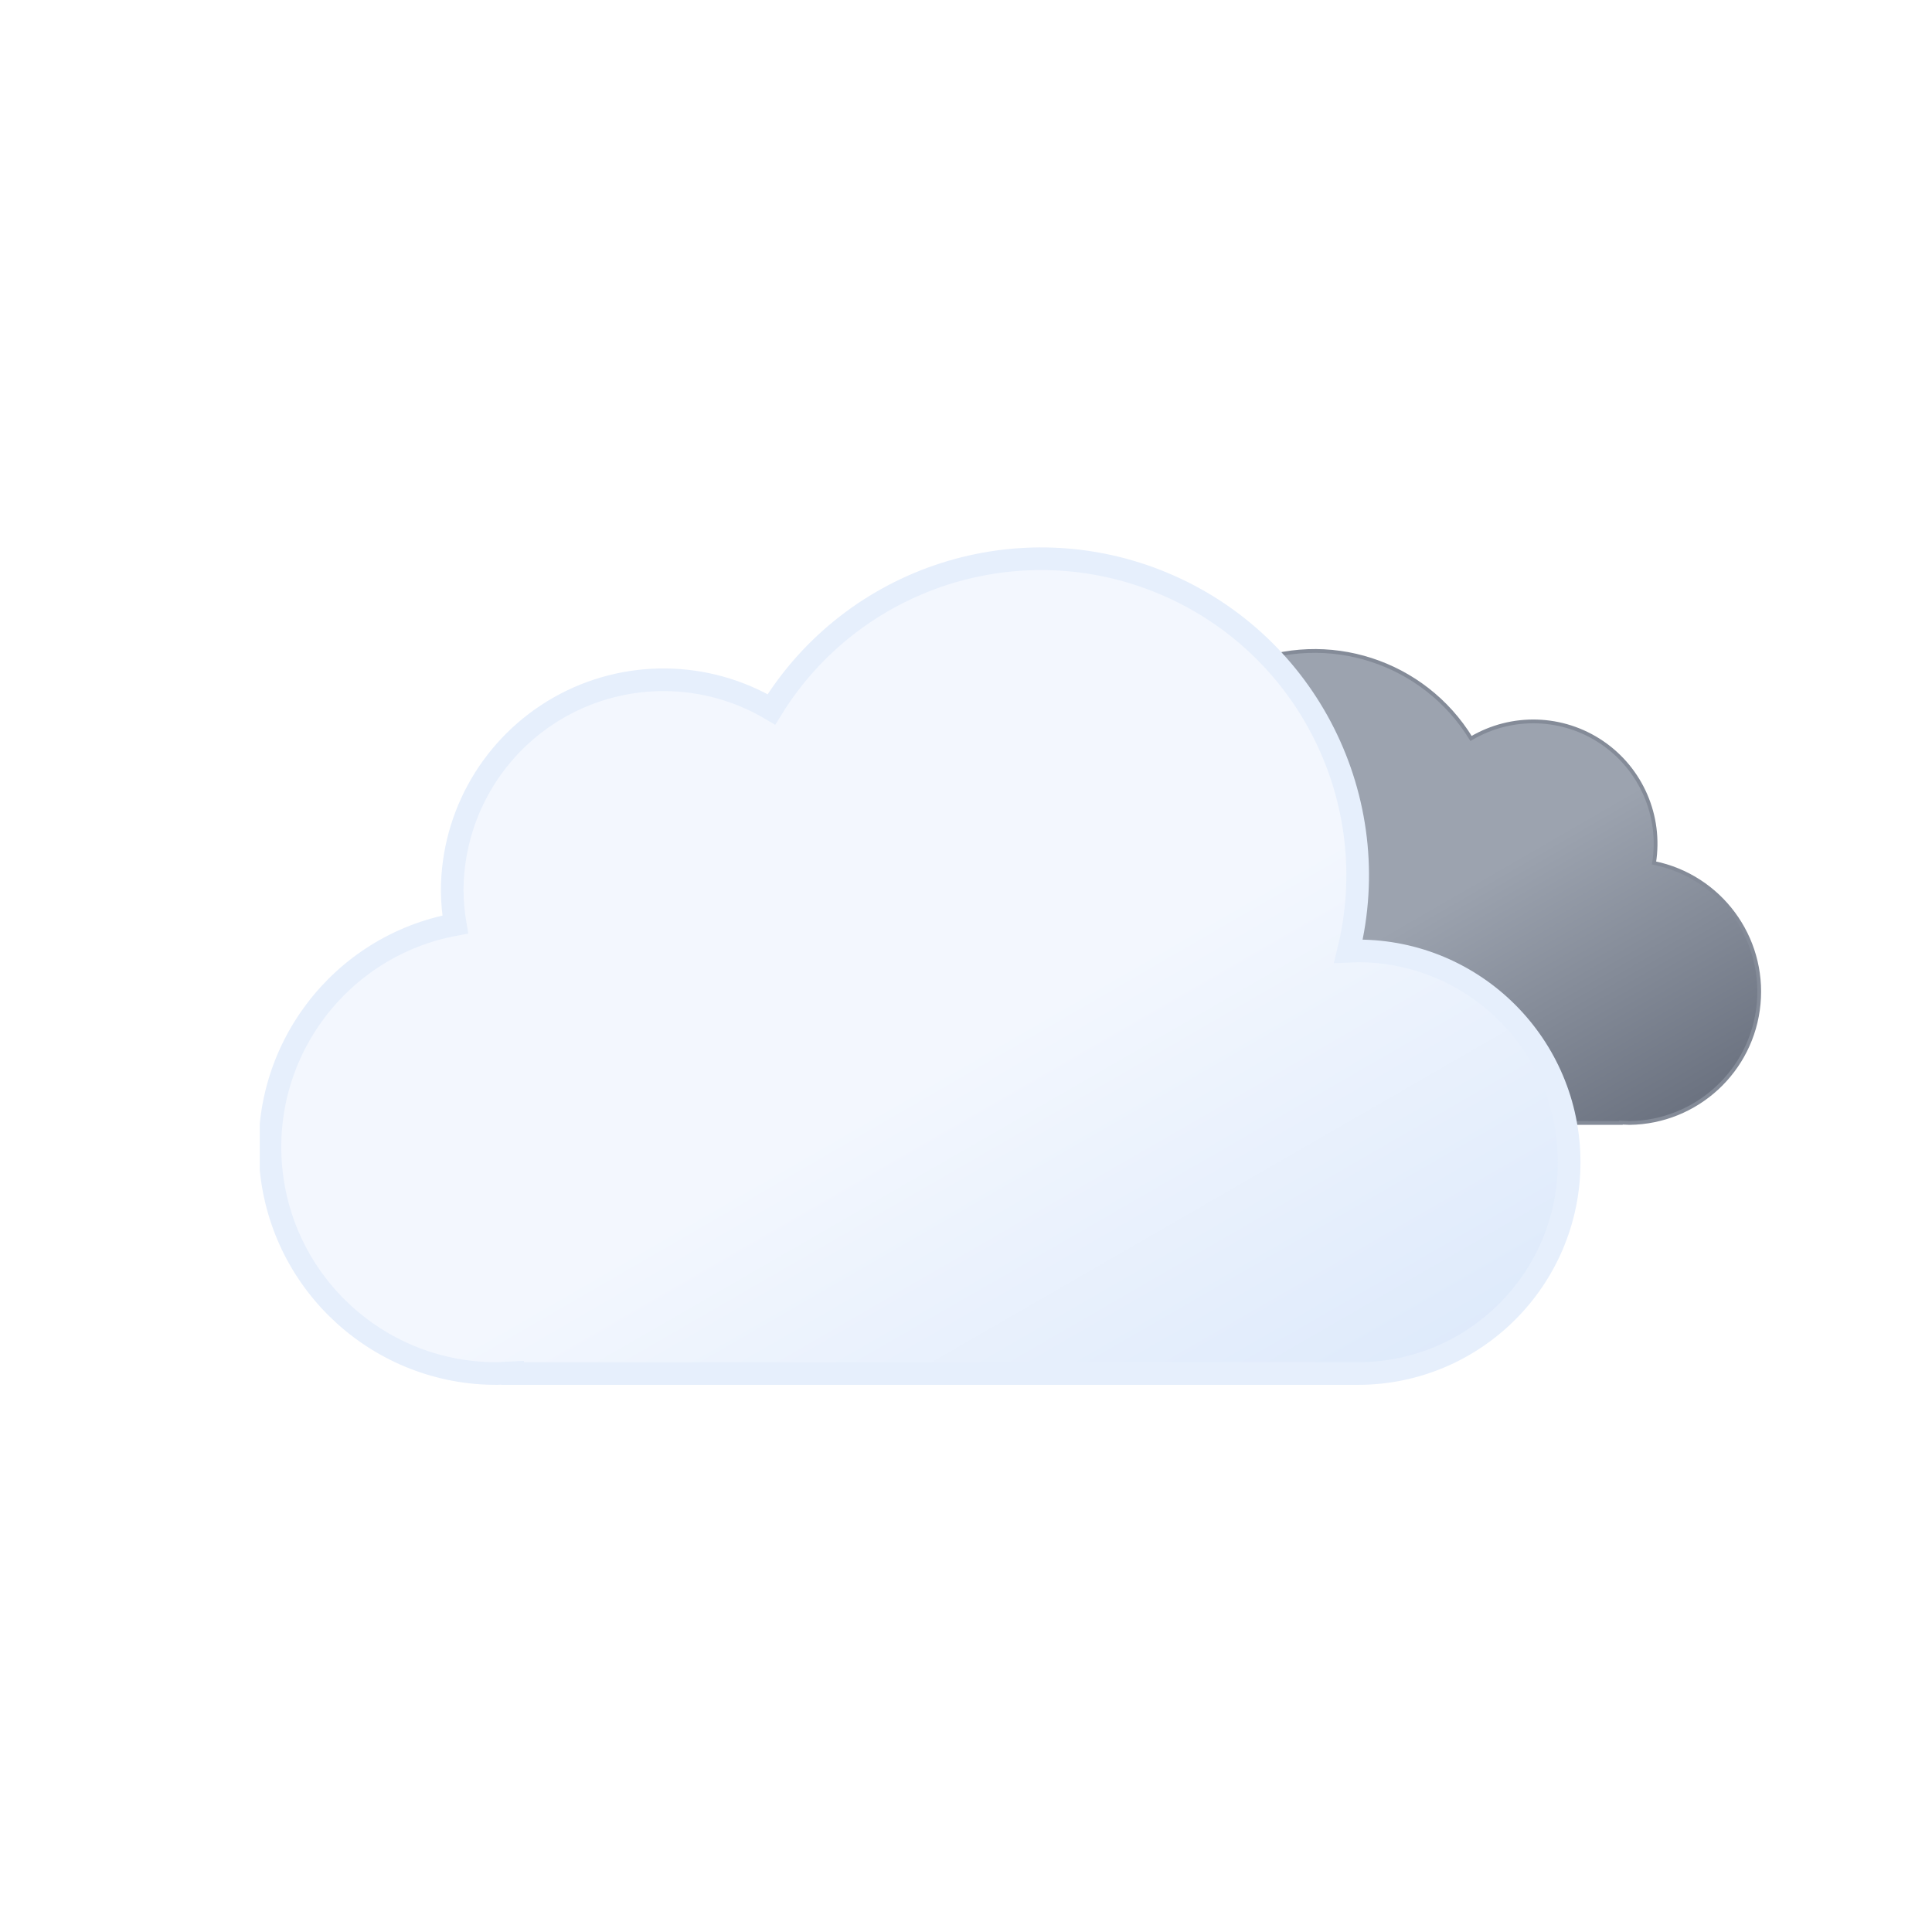
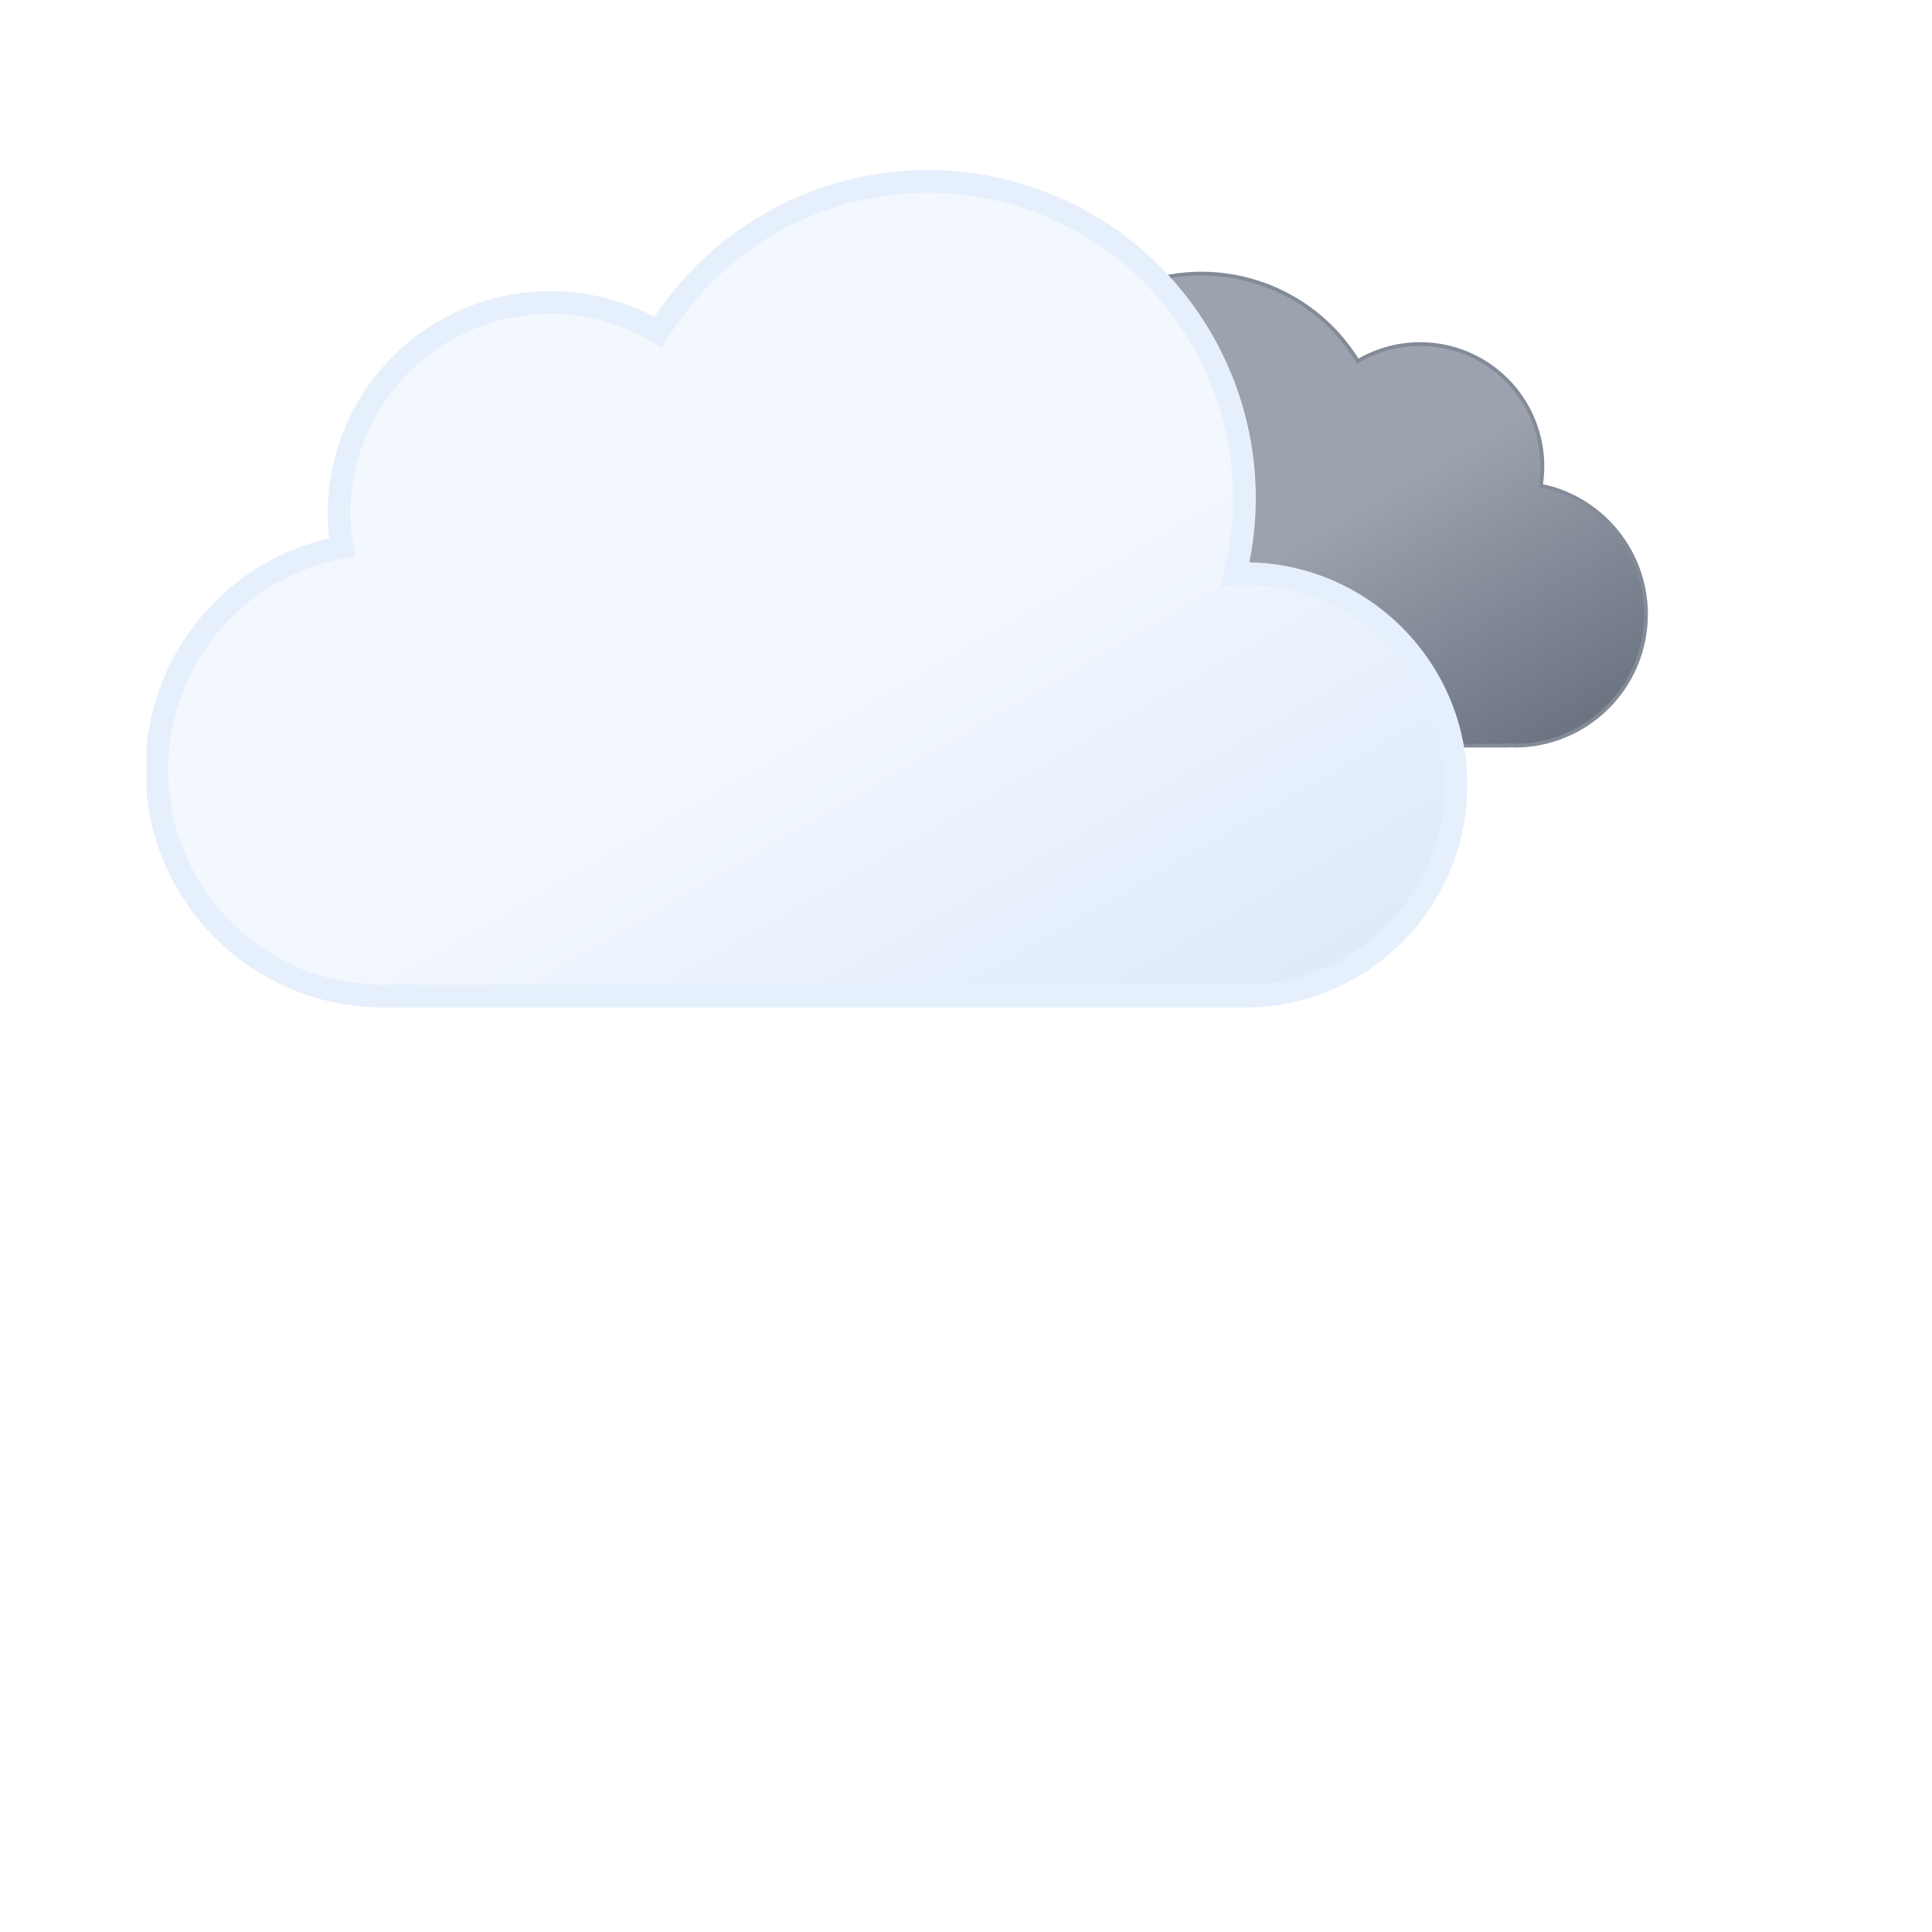
- <svg xmlns="http://www.w3.org/2000/svg" xmlns:xlink="http://www.w3.org/1999/xlink" viewBox="0 0 512 512">
+ <svg xmlns="http://www.w3.org/2000/svg" xmlns:xlink="http://www.w3.org/1999/xlink" viewBox="30 100 512 512" perserveAspectRatio="none">
  <defs>
    <symbol id="d" viewBox="0 0 200.3 126.1">
      <path fill="url(#b)" stroke="#848b98" stroke-miterlimit="10" d="M.5 93.2a32.4 32.4 0 0032.4 32.4h129.8v-.1l2.3.1a34.8 34.8 0 006.5-68.9 32.4 32.4 0 00-48.5-33 48.6 48.6 0 00-88.6 37.1h-1.5A32.4 32.4 0 00.5 93.1Z" />
    </symbol>
    <symbol id="e" viewBox="0 0 350 222">
      <path fill="url(#a)" stroke="#e6effc" stroke-miterlimit="10" stroke-width="6" d="m291 107-2.5.1A83.9 83.9 0 00135.6 43 56 56 0 0051 91a56.6 56.6 0 00.8 9A60 60 0 0063 219l4-.2v.2h224a56 56 0 000-112Z" />
    </symbol>
    <symbol id="c" overflow="visible" viewBox="0 0 398 222">
      <use xlink:href="#d" width="200.3" height="126.1" transform="translate(198 27)">
        <animateTransform additive="sum" attributeName="transform" dur="6s" repeatCount="indefinite" type="translate" values="-9 0; 9 0; -9 0" />
      </use>
      <use xlink:href="#e" width="350" height="222">
        <animateTransform additive="sum" attributeName="transform" dur="6s" repeatCount="indefinite" type="translate" values="-18 0; 18 0; -18 0" />
      </use>
    </symbol>
    <linearGradient id="a" x1="99.5" x2="232.6" y1="30.7" y2="261.4" gradientUnits="userSpaceOnUse">
      <stop offset="0" stop-color="#f3f7fe" />
      <stop offset=".5" stop-color="#f3f7fe" />
      <stop offset="1" stop-color="#deeafb" />
    </linearGradient>
    <linearGradient id="b" x1="52.7" x2="133.4" y1="9.6" y2="149.3" gradientUnits="userSpaceOnUse">
      <stop offset="0" stop-color="#9ca3af" />
      <stop offset=".5" stop-color="#9ca3af" />
      <stop offset="1" stop-color="#6b7280" />
    </linearGradient>
  </defs>
  <use xlink:href="#c" width="398" height="222" transform="translate(68.84 145)" />
</svg>
